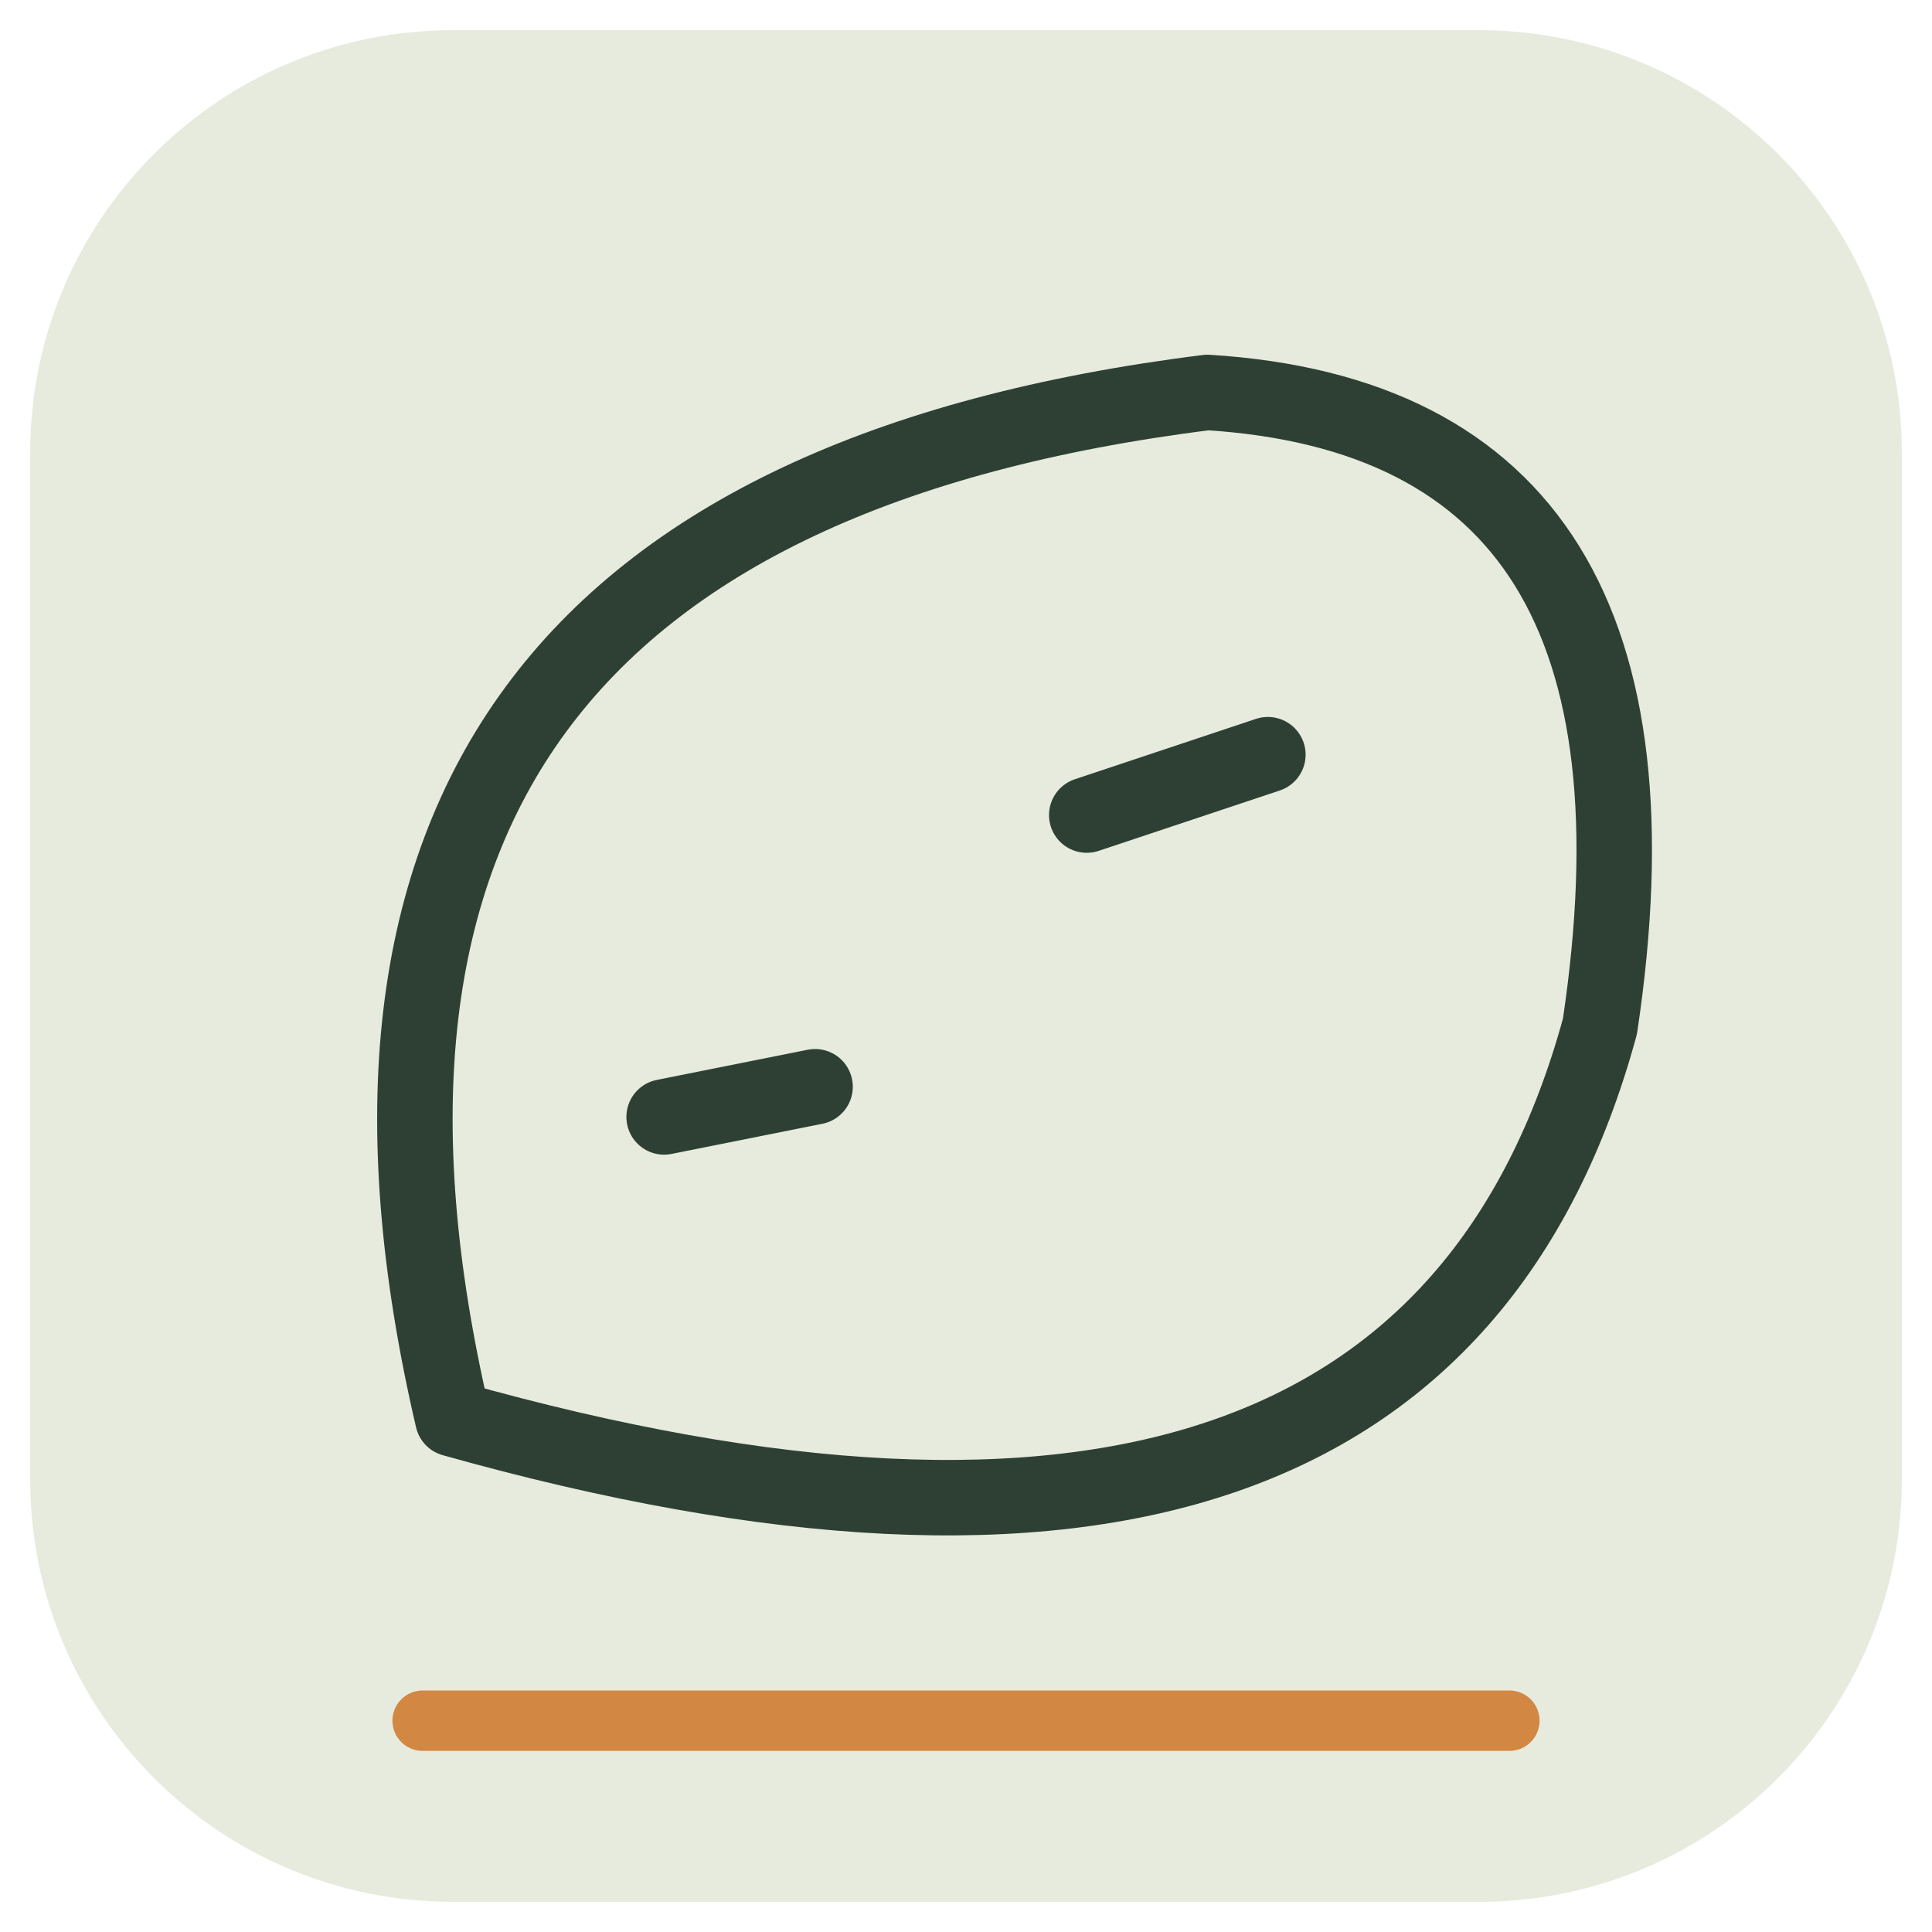
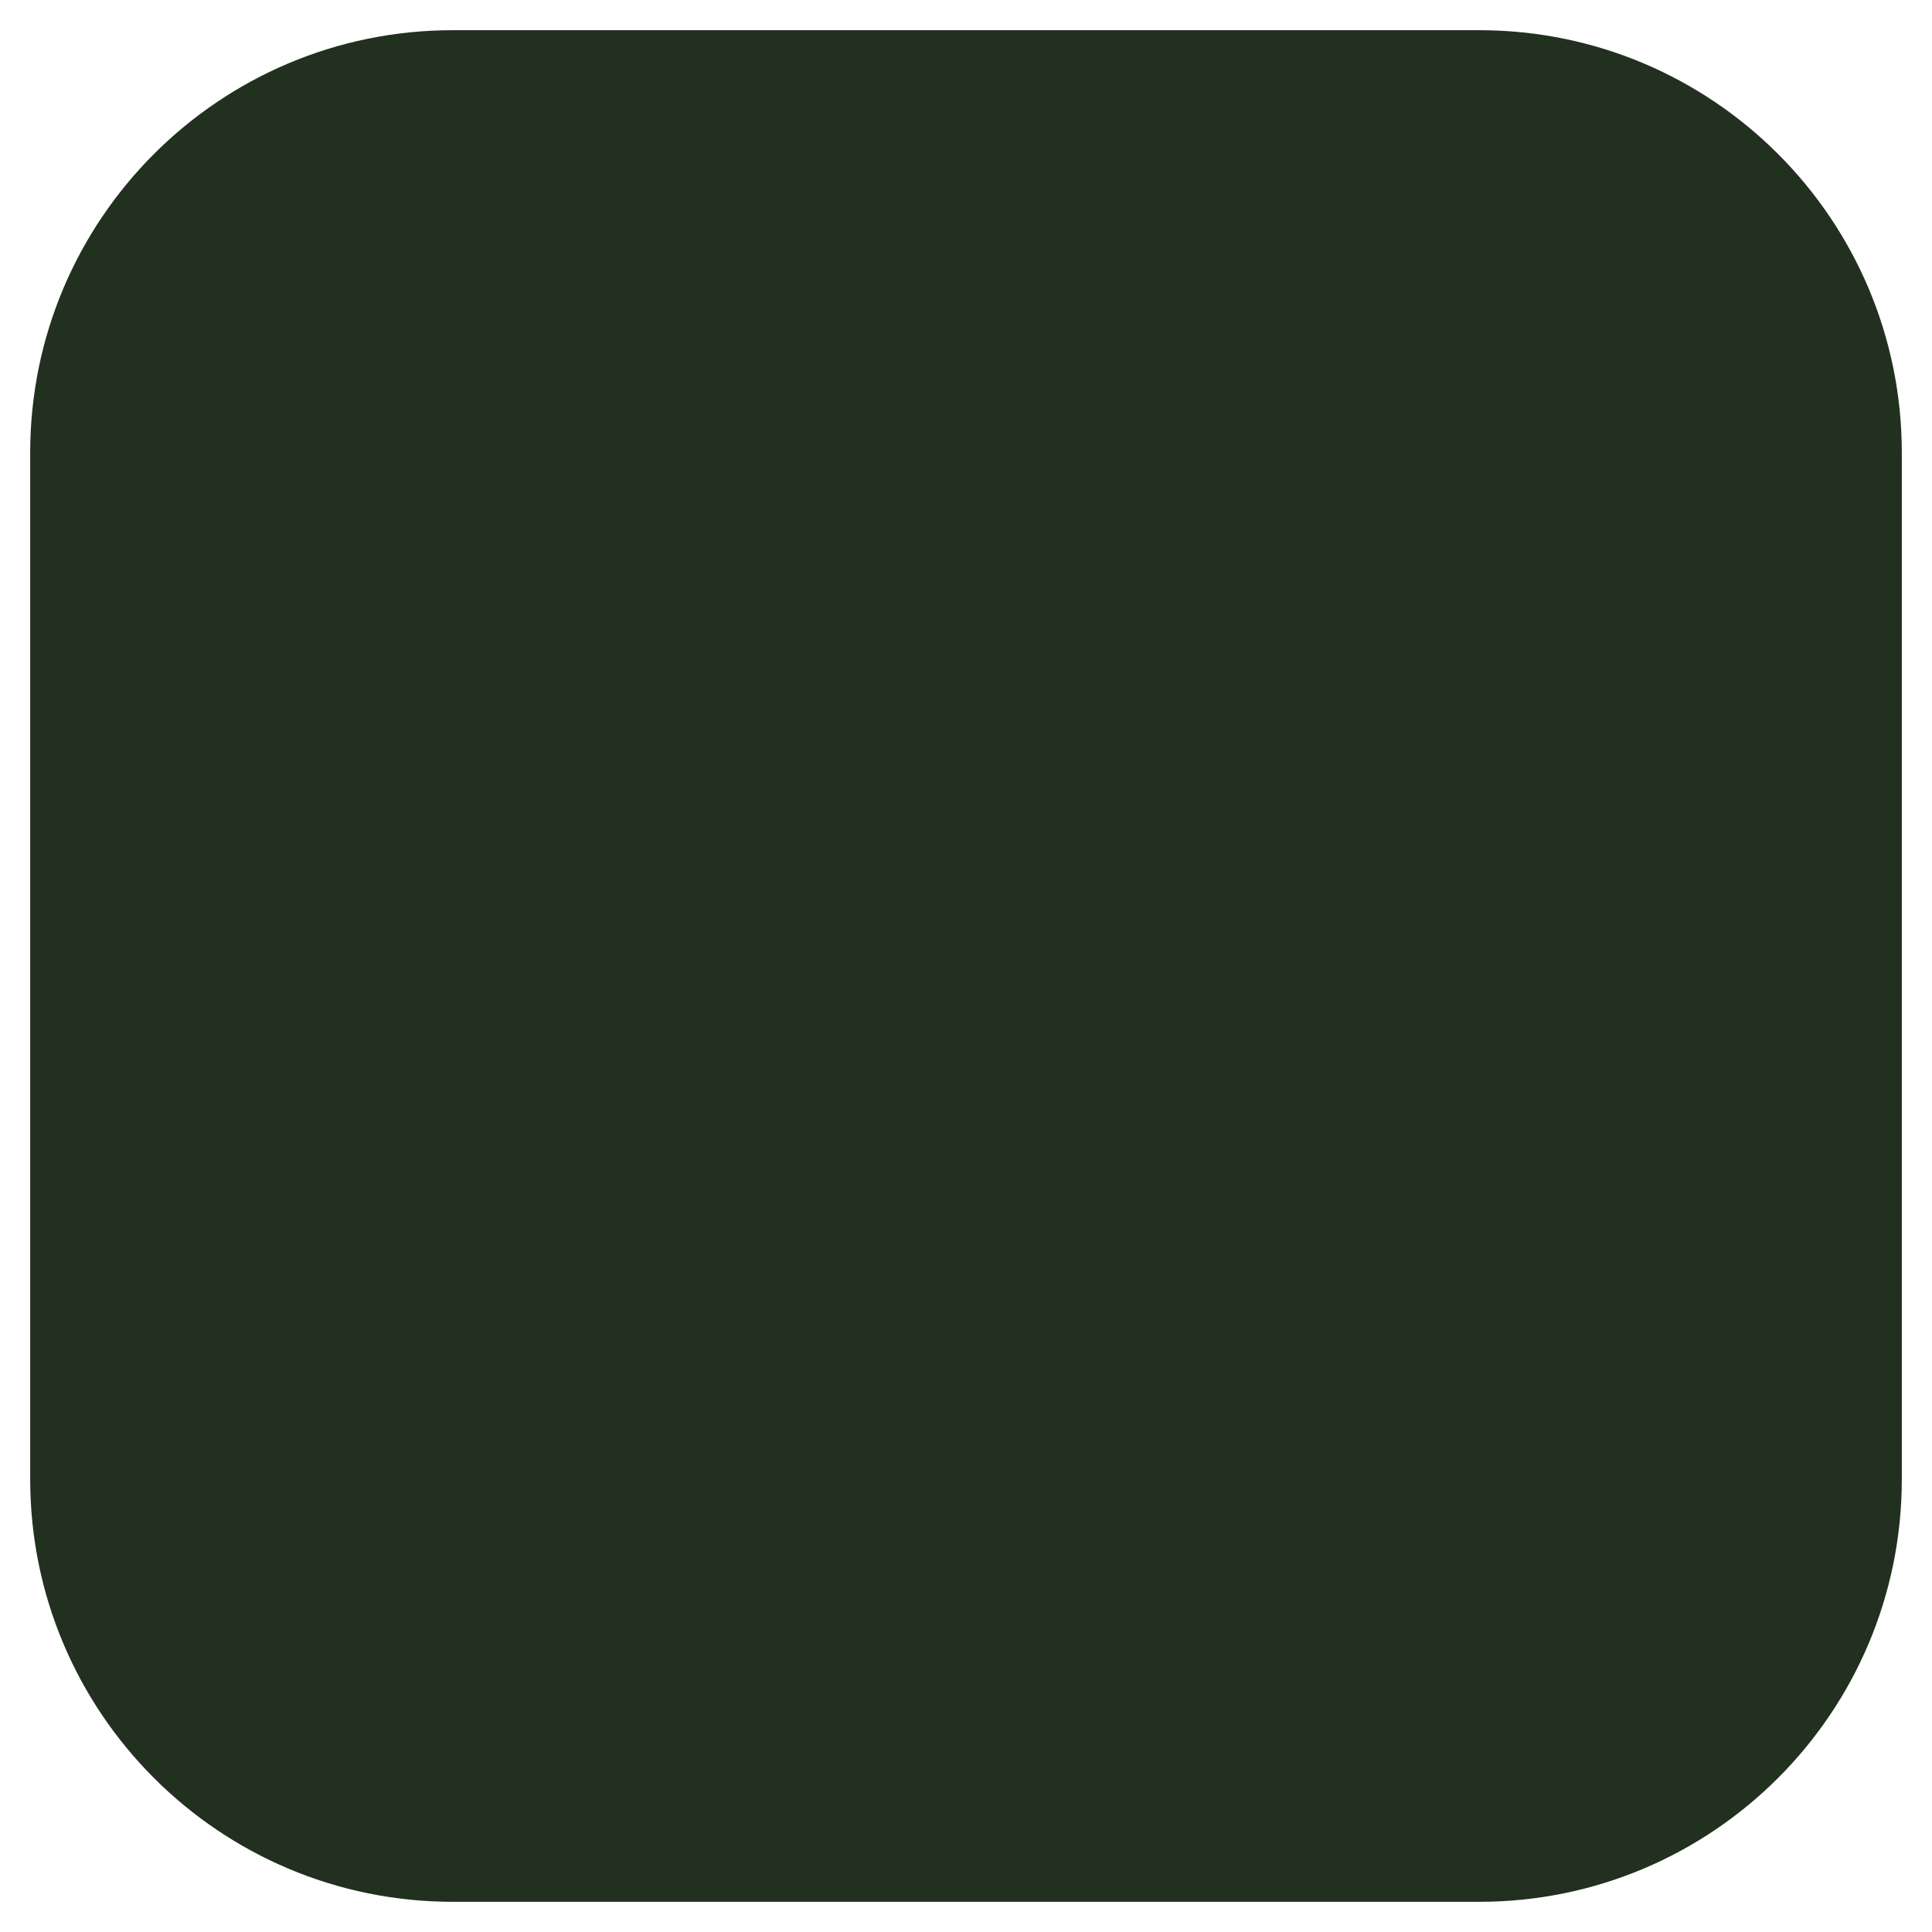
- <svg xmlns="http://www.w3.org/2000/svg" width="64" height="64" viewBox="0 0 64 64" role="img" aria-label="w-gurke" color="#2E4034">
-   <rect x="1" y="1" width="62" height="62" rx="14" fill="#E6EBDD" />
+ <svg xmlns="http://www.w3.org/2000/svg" width="64" height="64" viewBox="0 0 64 64" role="img" aria-label="w-gurke" color="#22301F">
+   <rect x="1" y="1" width="62" height="62" rx="14" fill="#22301F" />
  <g stroke="currentColor" fill="none" stroke-width="2.5" stroke-linecap="round" stroke-linejoin="round">
    <path d="M15 47Q8 17 40 13q16 1 13 21q-6 22-38 13Z" />
    <path d="M22 37l5-1M36 27l6-2" />
  </g>
-   <path d="M14 57h36" stroke="#D28742" stroke-width="2" stroke-linecap="round" />
+   <path d="M14 57h36" stroke="#22301F" stroke-width="2" stroke-linecap="round" />
</svg>
